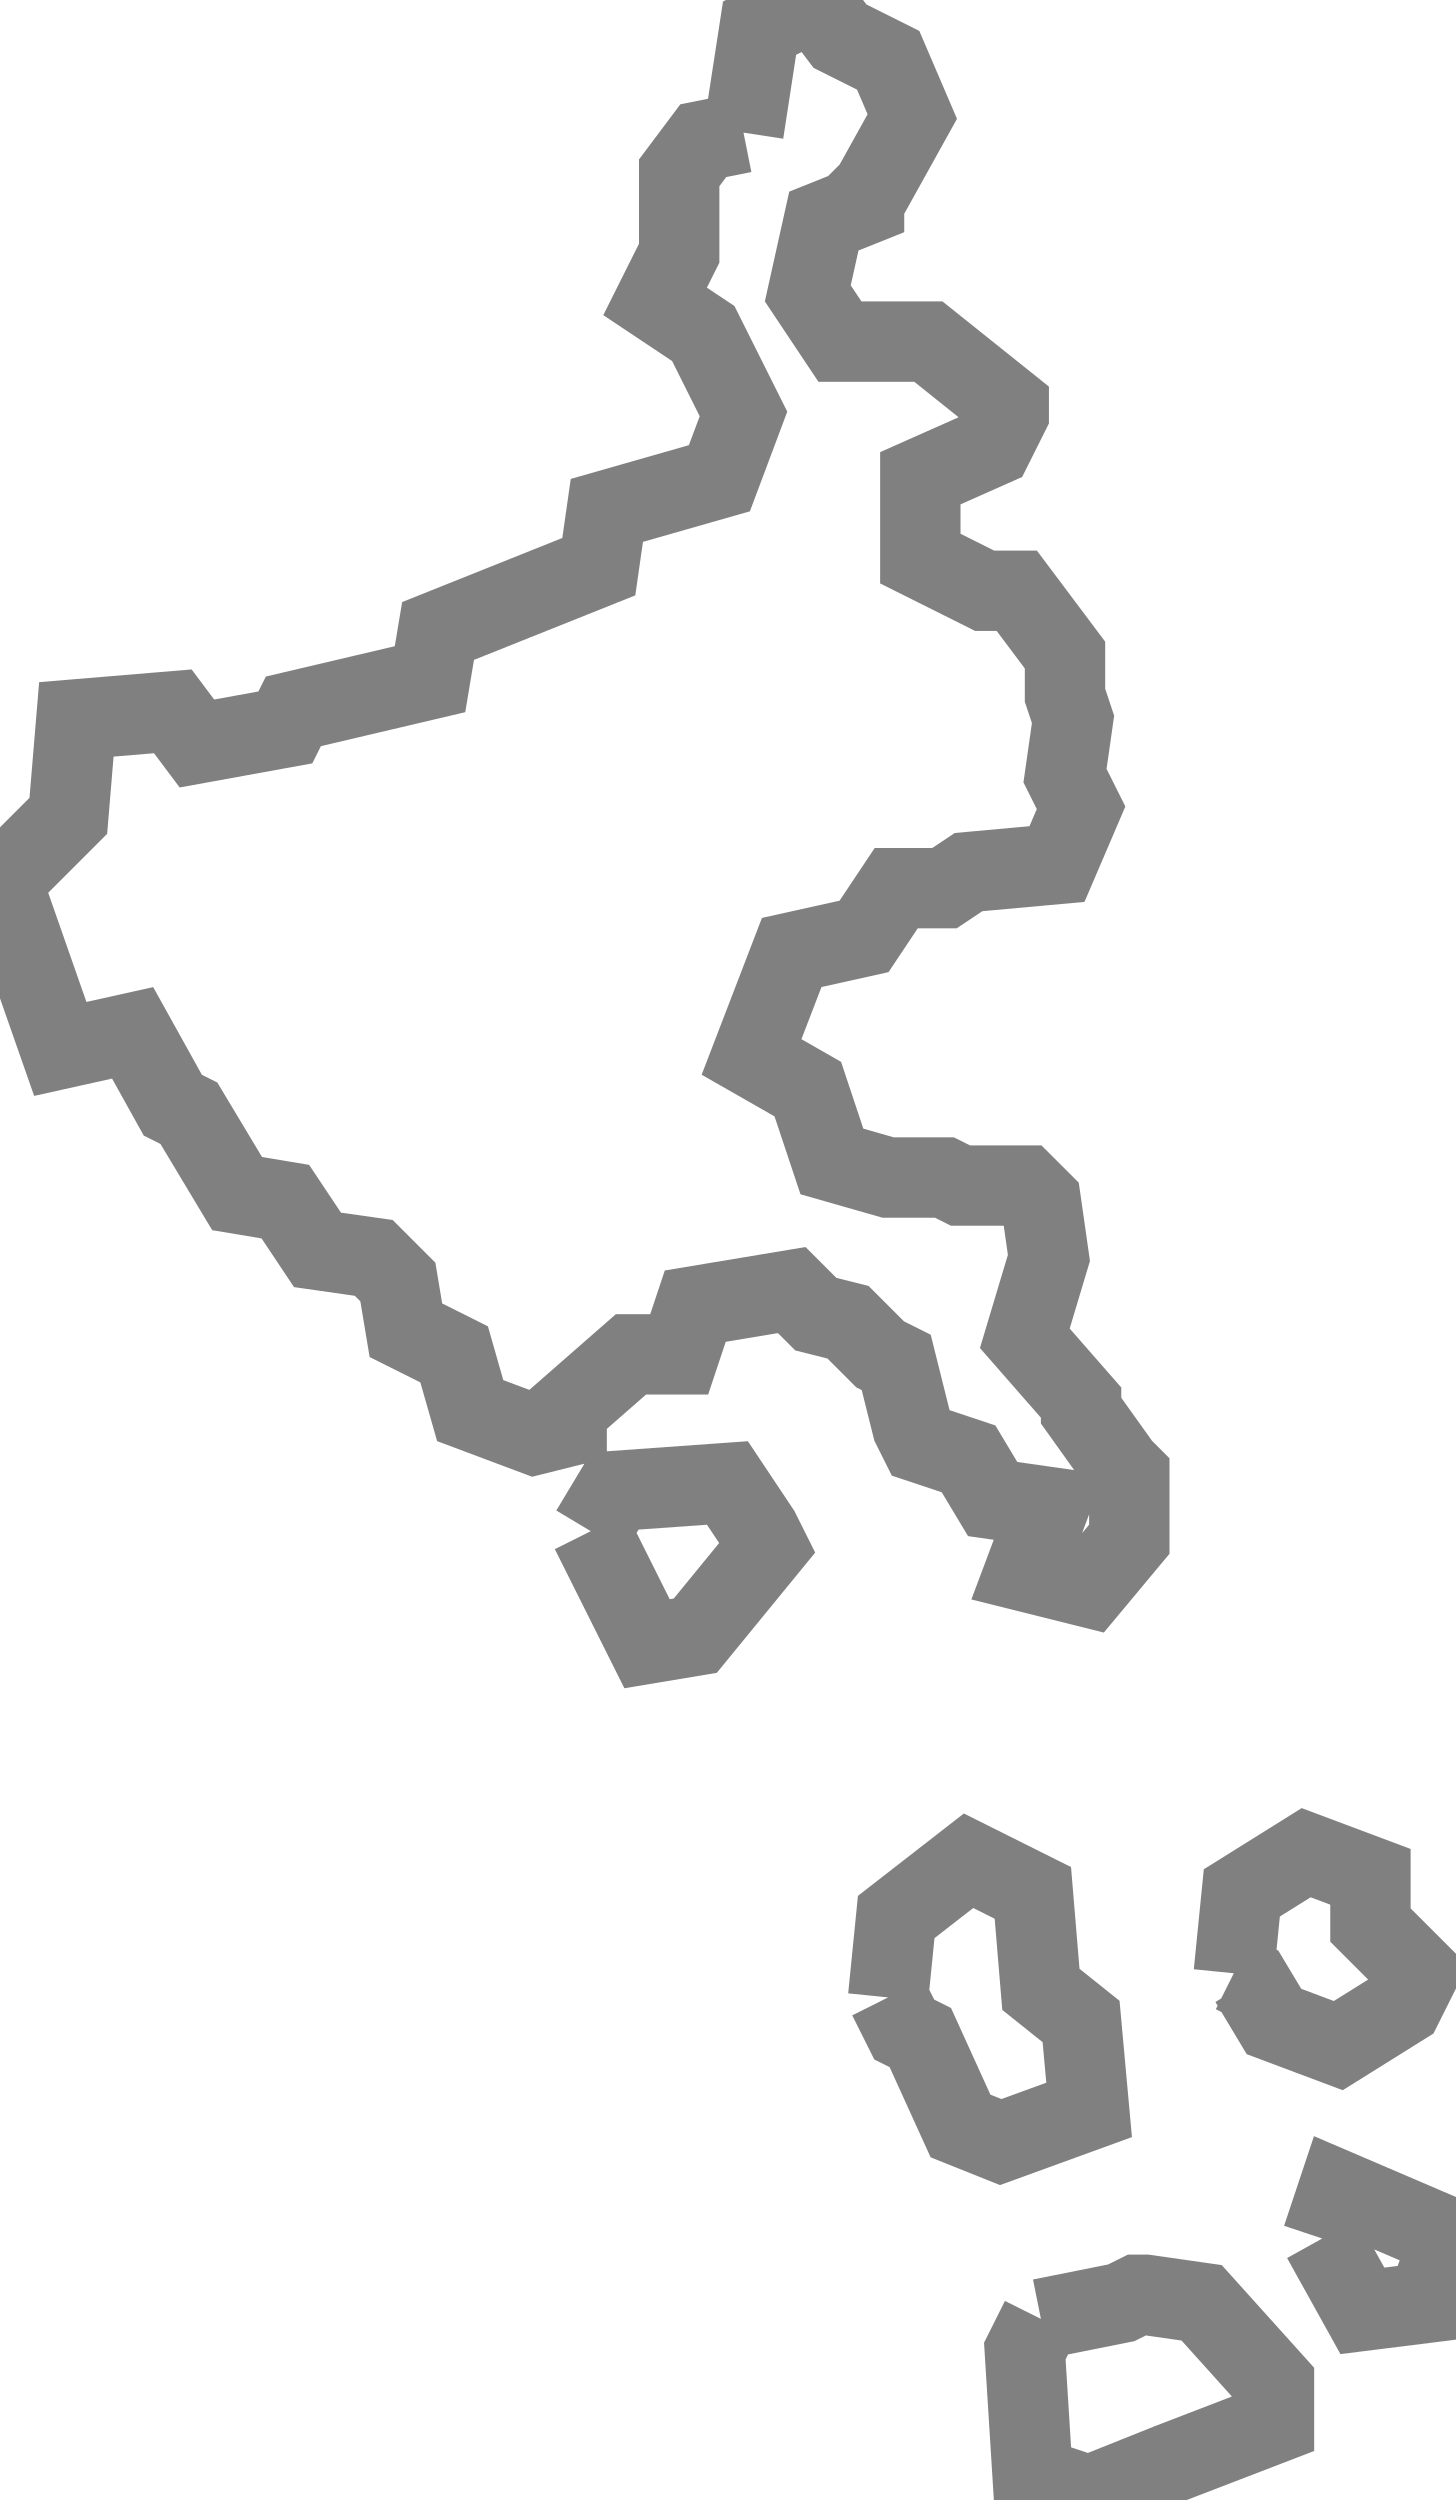
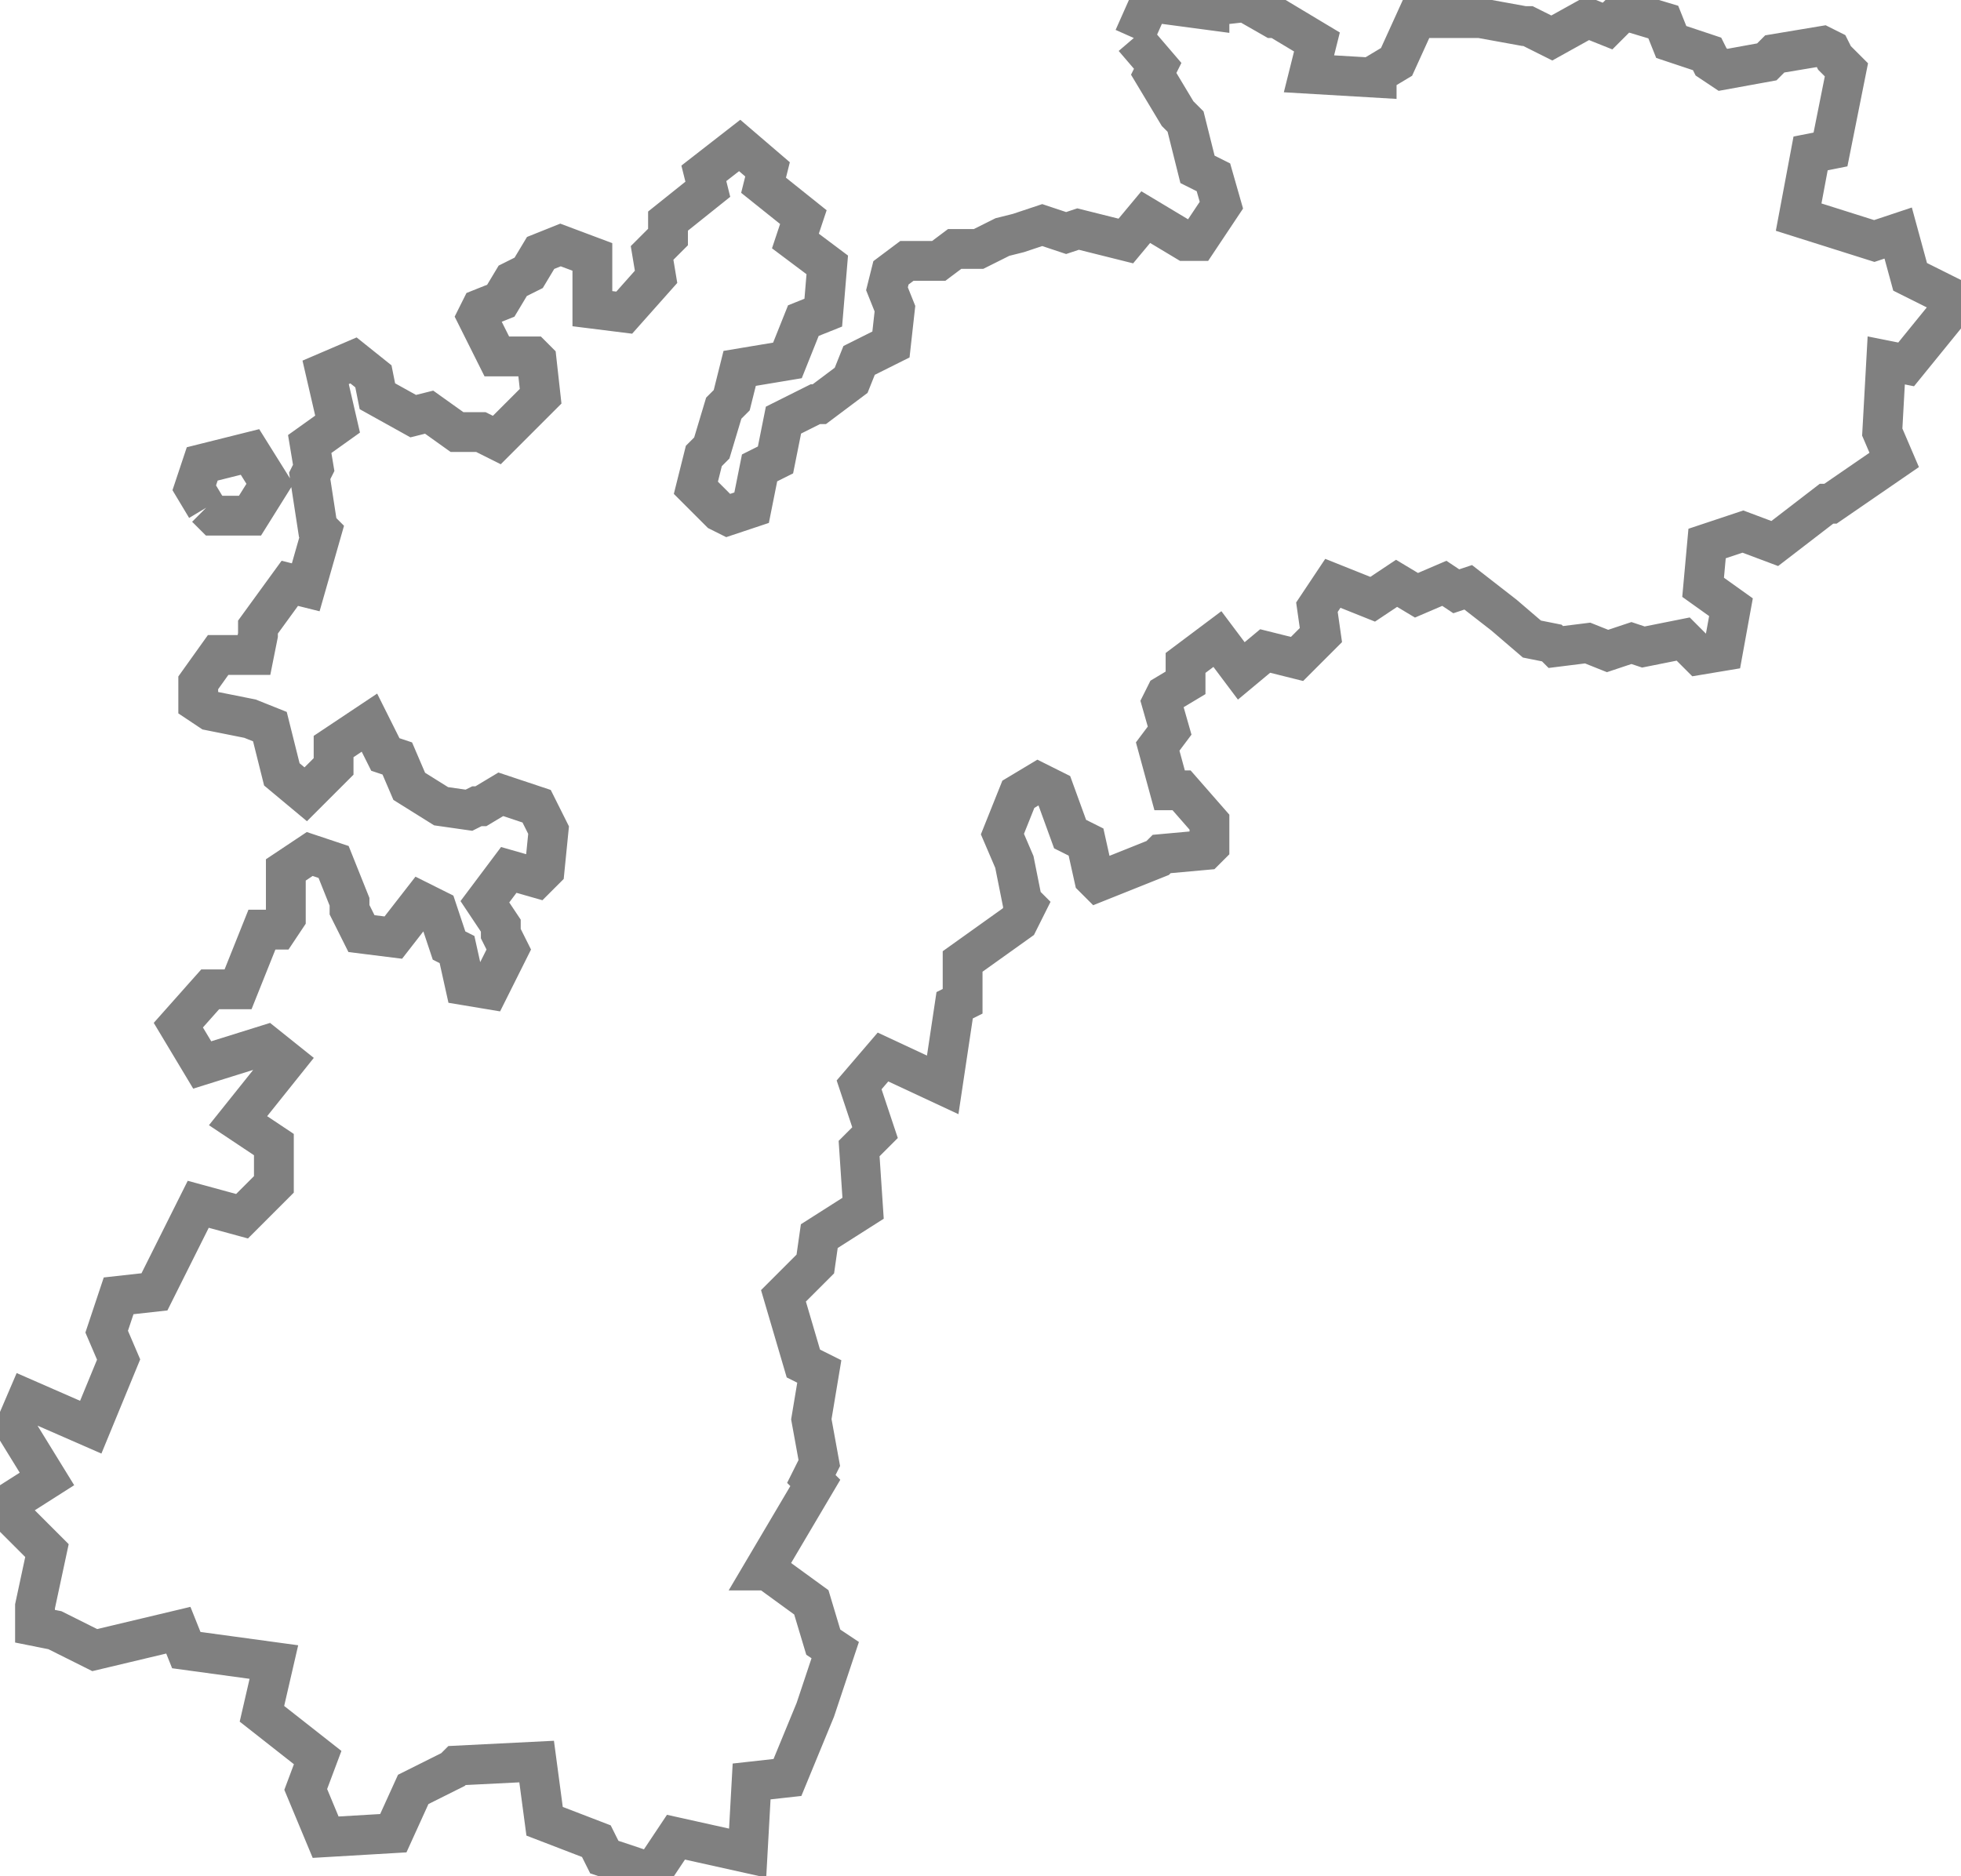
- <svg xmlns="http://www.w3.org/2000/svg" id="fantasyMap" width="181.136" height="311.032" version="1.1" background-color="#000000">
-   <defs id="defs7517" />
-   <g id="land_1706637220.5962815" style="display:inline" transform="translate(-1862.323,-96.745)">
-     <path id="state-border4" d="m 1954.823,113.245 2,-13 6,-3 h 1 l 3,4 6,3 3,7 -5,9 -1,1 v 1 l -5,2 -2,9 4,6 h 11 v 0 l 10,8 v 1 l -2,4 -9,4 v 10 l 8,4 h 4 l 6,8 v 5 l 1,3 -1,7 2,4 -3,7 -11,1 -3,2 h -6 l -4,6 -9,2 -5,13 7,4 3,9 7,2 h 7 l 2,1 h 8 l 2,2 1,7 -3,10 7,8 v 1 l 5,7 1,1 v 8 l -5,6 -8,-2 3,-8 -7,-1 -3,-5 -6,-2 -1,-2 -2,-8 -2,-1 -4,-4 -4,-1 -3,-3 -12,2 -2,6 h -6 l -8,7 v 2 l -4,1 -8,-3 -2,-7 -6,-3 -1,-6 -3,-3 -7,-1 -4,-6 -6,-1 -6,-10 -2,-1 -5,-9 -9,2 -7,-20 v -2 h 1 v 0 l 7,-7 1,-12 12,-1 3,4 11,-2 1,-2 17,-4 1,-6 20,-8 1,-7 14,-4 3,-8 -5,-10 -6,-4 3,-6 v -10 l 3,-4 5,-1 m -19,174 3,-5 14,-1 4,6 1,2 -9,11 -6,1 -7,-14 m 37,58 1,-10 9,-7 8,4 1,12 5,4 1,11 -11,4 -5,-2 -5,-11 -2,-1 -2,-4 m 43,-3 1,-10 8,-5 8,3 v 6 l 6,6 -2,4 -8,5 -8,-3 -3,-5 -2,-1 m 11,33 2,-6 14,6 -3,8 -8,1 -5,-9 m -35,10 -2,4 1,16 h 1 l 6,2 10,-4 v 0 l 13,-5 v -5 l -9,-10 -7,-1 h -1 l -2,1 -10,2" clip-path="url(#state-clip4)" style="fill:none;stroke:#808080;stroke-width:10;stroke-dasharray:none" />
+ <svg xmlns="http://www.w3.org/2000/svg" id="fantasyMap" width="492.575" height="471.14" version="1.1" background-color="#000000" viewBox="0 0 492.575 471.14">
+   <defs id="defs4389" />
+   <g id="land_1708199572.754326" style="display:inline" transform="translate(-1081.027,-77.69992)">
+     <path id="state-border4" d="m 1365.822,87.245 4,-9 15,2 v -1 l 9,-1 7,4 h 1 l 10,6 -2,8 17,1 v -1 l 5,-3 5,-11 h 15 1 l 11,2 h 1 l 6,3 9,-5 5,2 4,-4 10,3 2,5 9,3 1,2 3,2 11,-2 2,-2 12,-2 2,1 1,2 3,3 -4,20 -5,1 -3,16 19,6 6,-2 3,11 12,6 -13,16 -5,-1 -1,18 3,7 -16,11 h -1 l -13,10 -8,-3 -9,3 -1,11 7,5 -2,11 -6,1 -4,-4 -10,2 -3,-1 -6,2 -5,-2 -8,1 -1,-1 -5,-1 -7,-6 v 0 l -9,-7 -3,1 -3,-2 -7,3 -5,-3 -6,4 -10,-4 v 0 l -4,6 1,7 -6,6 -8,-2 -6,5 -6,-8 -8,6 v 5 l -5,3 -1,2 2,7 -3,4 3,11 h 3 l 7,8 v 6 l -1,1 -11,1 -1,1 -15,6 -1,-1 -2,-9 -4,-2 -4,-11 -4,-2 -5,3 -4,10 3,7 v 0 l 2,10 1,1 -2,4 -14,10 v 10 l -2,1 -3,20 -15,-7 -6,7 4,12 -4,4 1,15 -11,7 -1,7 -8,8 5,17 4,2 -2,12 2,11 -2,4 1,1 -13,22 h 1 l 11,8 3,10 3,2 -5,15 v 0 l -7,17 -9,1 v 0 l -1,18 -18,-4 -6,9 -12,-4 -2,-4 -13,-5 -2,-15 -20,1 -1,1 -10,5 -5,11 -17,1 -5,-12 3,-8 -14,-11 3,-13 -22,-3 -2,-5 -21,5 -10,-5 -5,-1 v -5 l 3,-14 -11,-11 11,-7 -8,-13 3,-7 16,7 7,-17 -3,-7 3,-9 9,-1 11,-22 11,3 8,-8 v -10 l -9,-6 12,-15 -5,-4 -16,5 -6,-10 8,-9 h 7 l 6,-15 h 4 l 2,-3 v -12 l 6,-4 6,2 4,10 v 2 l 3,6 8,1 7,-9 4,2 3,9 2,1 2,9 6,1 5,-10 -2,-4 v -2 l -4,-6 6,-8 7,2 2,-2 1,-10 -3,-6 -9,-3 -5,3 h -1 l -2,1 -7,-1 -8,-5 -3,-7 -3,-1 -4,-8 -9,6 v 5 l -7,7 -6,-5 -3,-12 -5,-2 v 0 l -10,-2 -3,-2 v -5 l 5,-7 h 9 l 1,-5 v -2 l 8,-11 4,1 4,-14 -1,-1 -2,-13 1,-2 -1,-6 7,-5 -3,-13 7,-3 5,4 1,5 9,5 4,-1 7,5 h 6 l 4,2 11,-11 -1,-9 -1,-1 h -9 l -5,-10 1,-2 5,-2 3,-5 4,-2 3,-5 5,-2 8,3 v 12 1 l 8,1 8,-9 -1,-6 4,-4 v -4 l 10,-8 -1,-4 9,-7 7,6 -1,4 10,8 -2,6 8,6 -1,12 -5,2 -4,10 -12,2 -2,8 -2,2 -3,10 -2,2 -2,8 6,6 2,1 6,-2 2,-10 4,-2 2,-10 8,-4 h 1 l 8,-6 2,-5 4,-2 4,-2 1,-9 -2,-5 1,-4 4,-3 h 8 l 4,-3 h 6 l 6,-3 4,-1 6,-2 6,2 3,-1 12,3 5,-6 10,6 h 3 l 6,-9 -2,-7 -4,-2 -3,-12 -2,-2 -6,-10 1,-2 -6,-7 m -233,118 2,2 h 9 l 5,-8 -5,-8 -12,3 -2,6 3,5" clip-path="url(#state-clip4)" style="fill:none;stroke:#808080;stroke-width:10;stroke-dasharray:none" />
  </g>
</svg>
